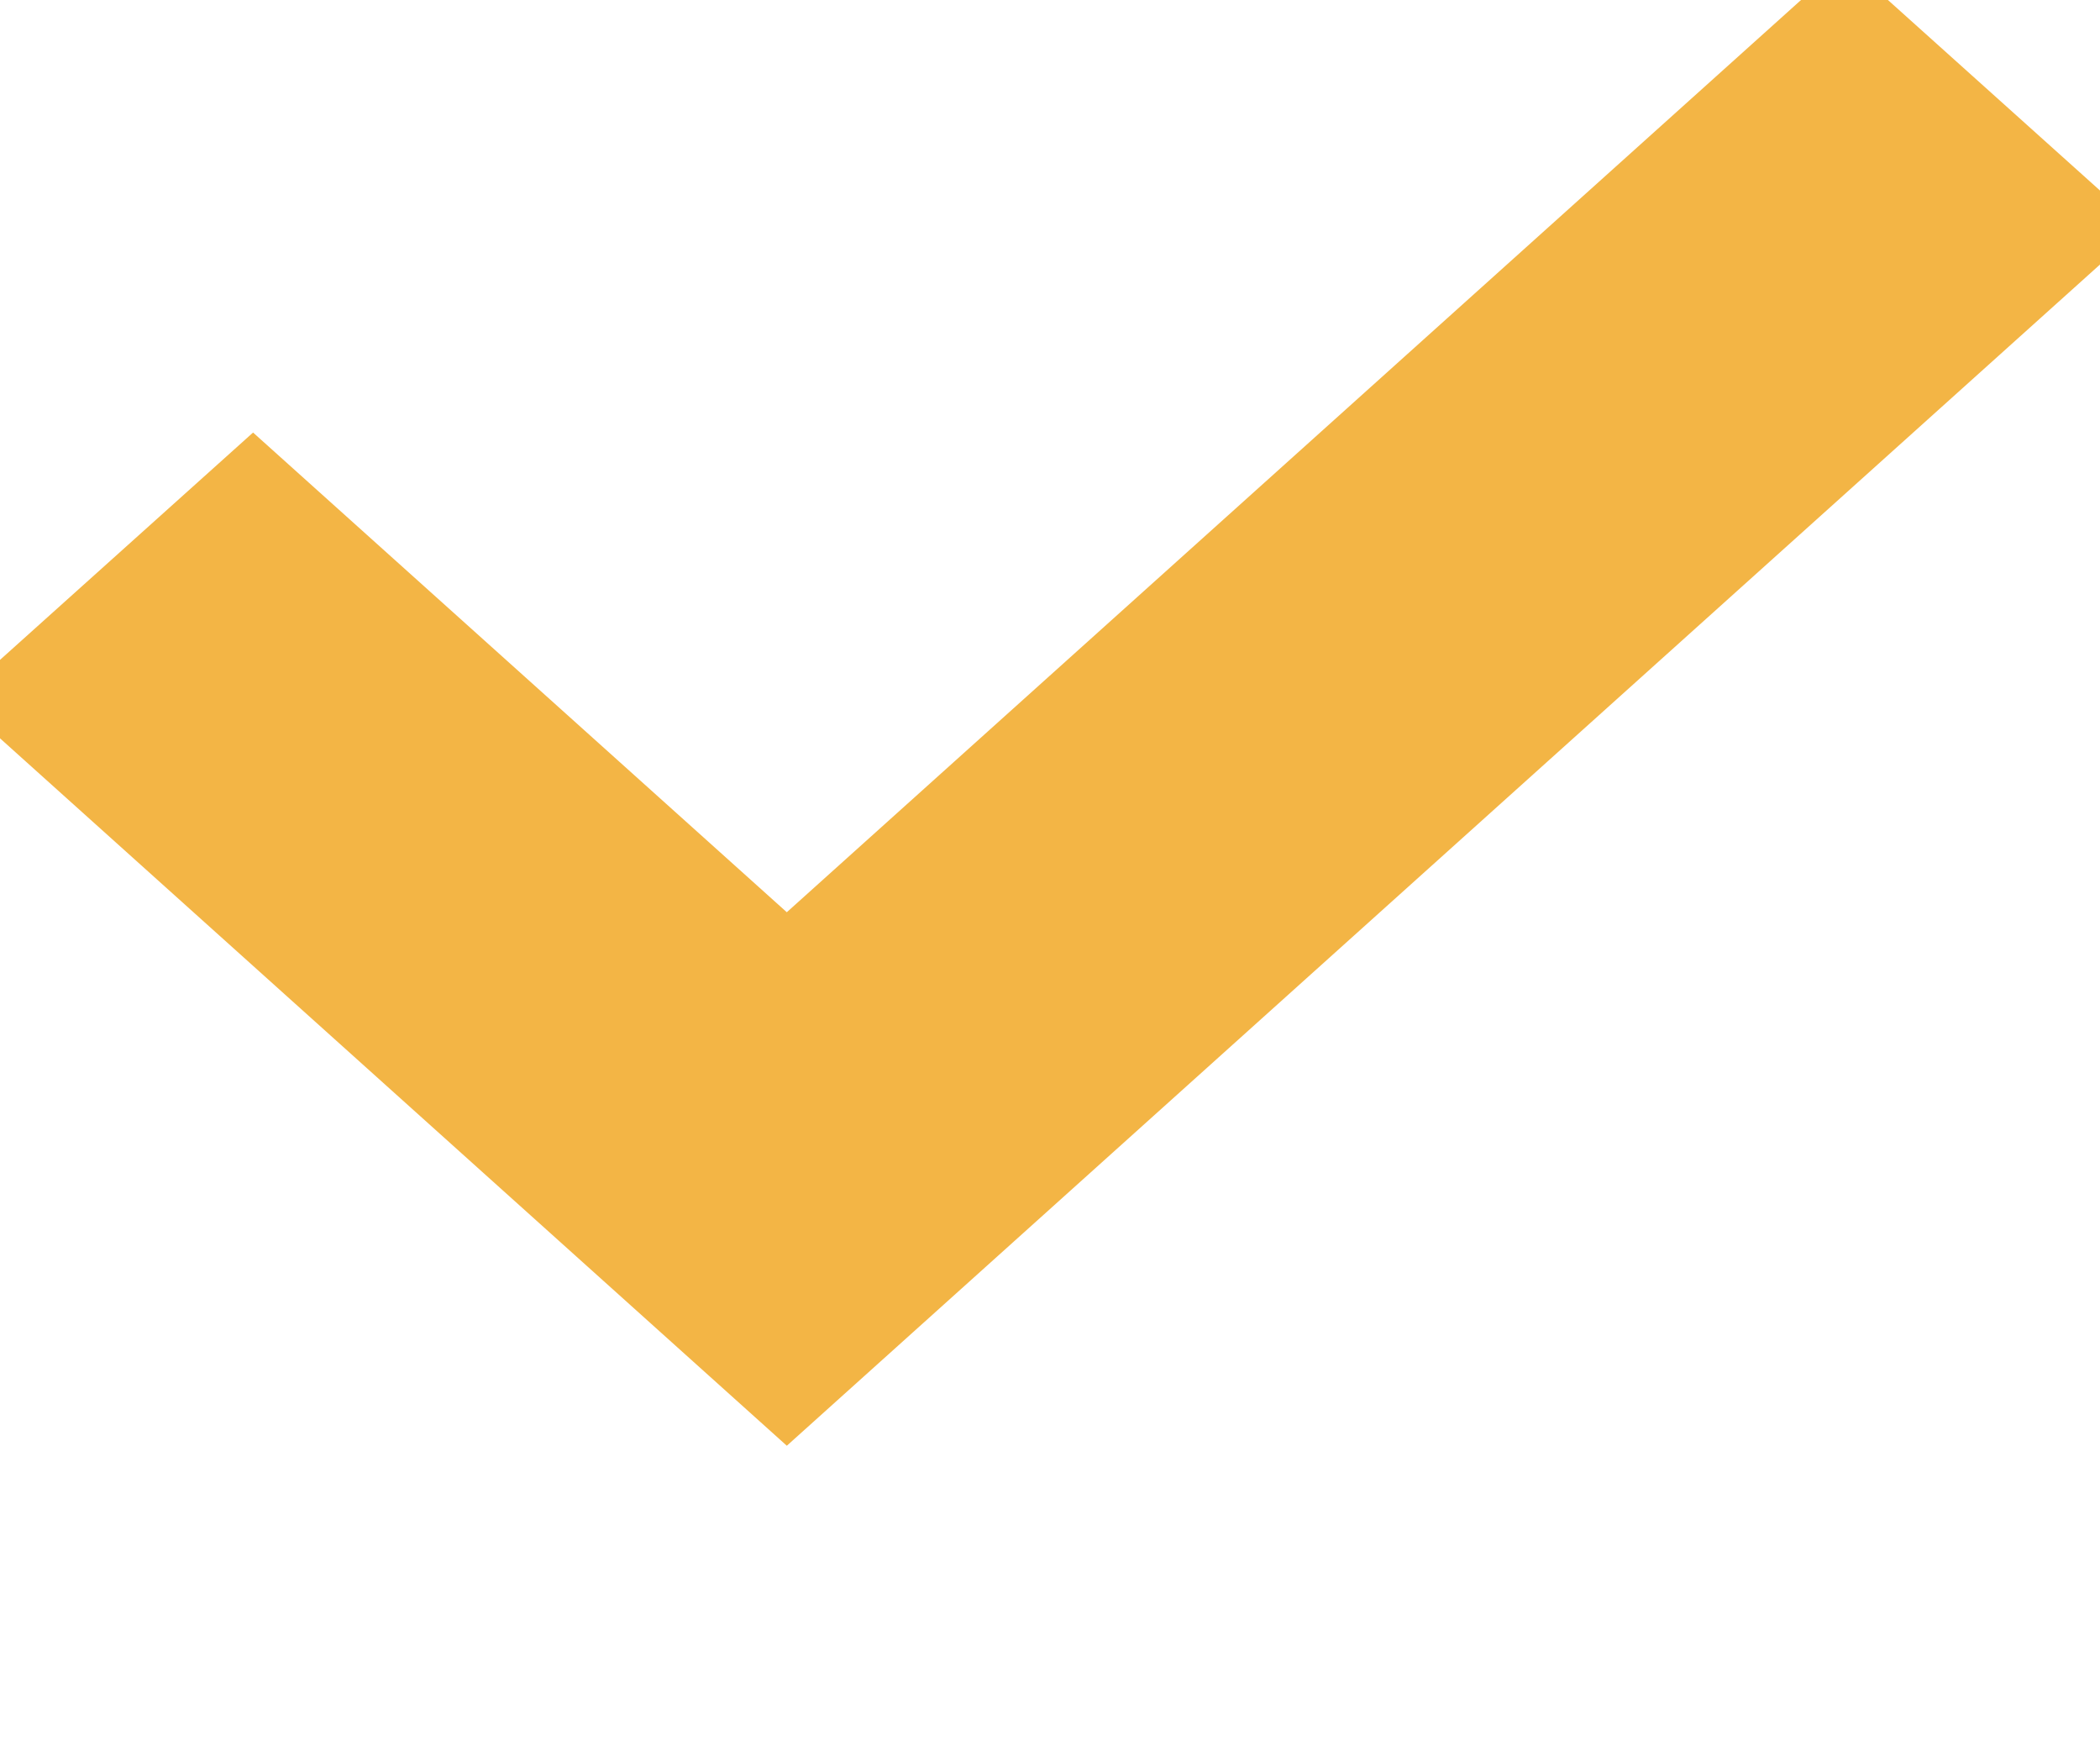
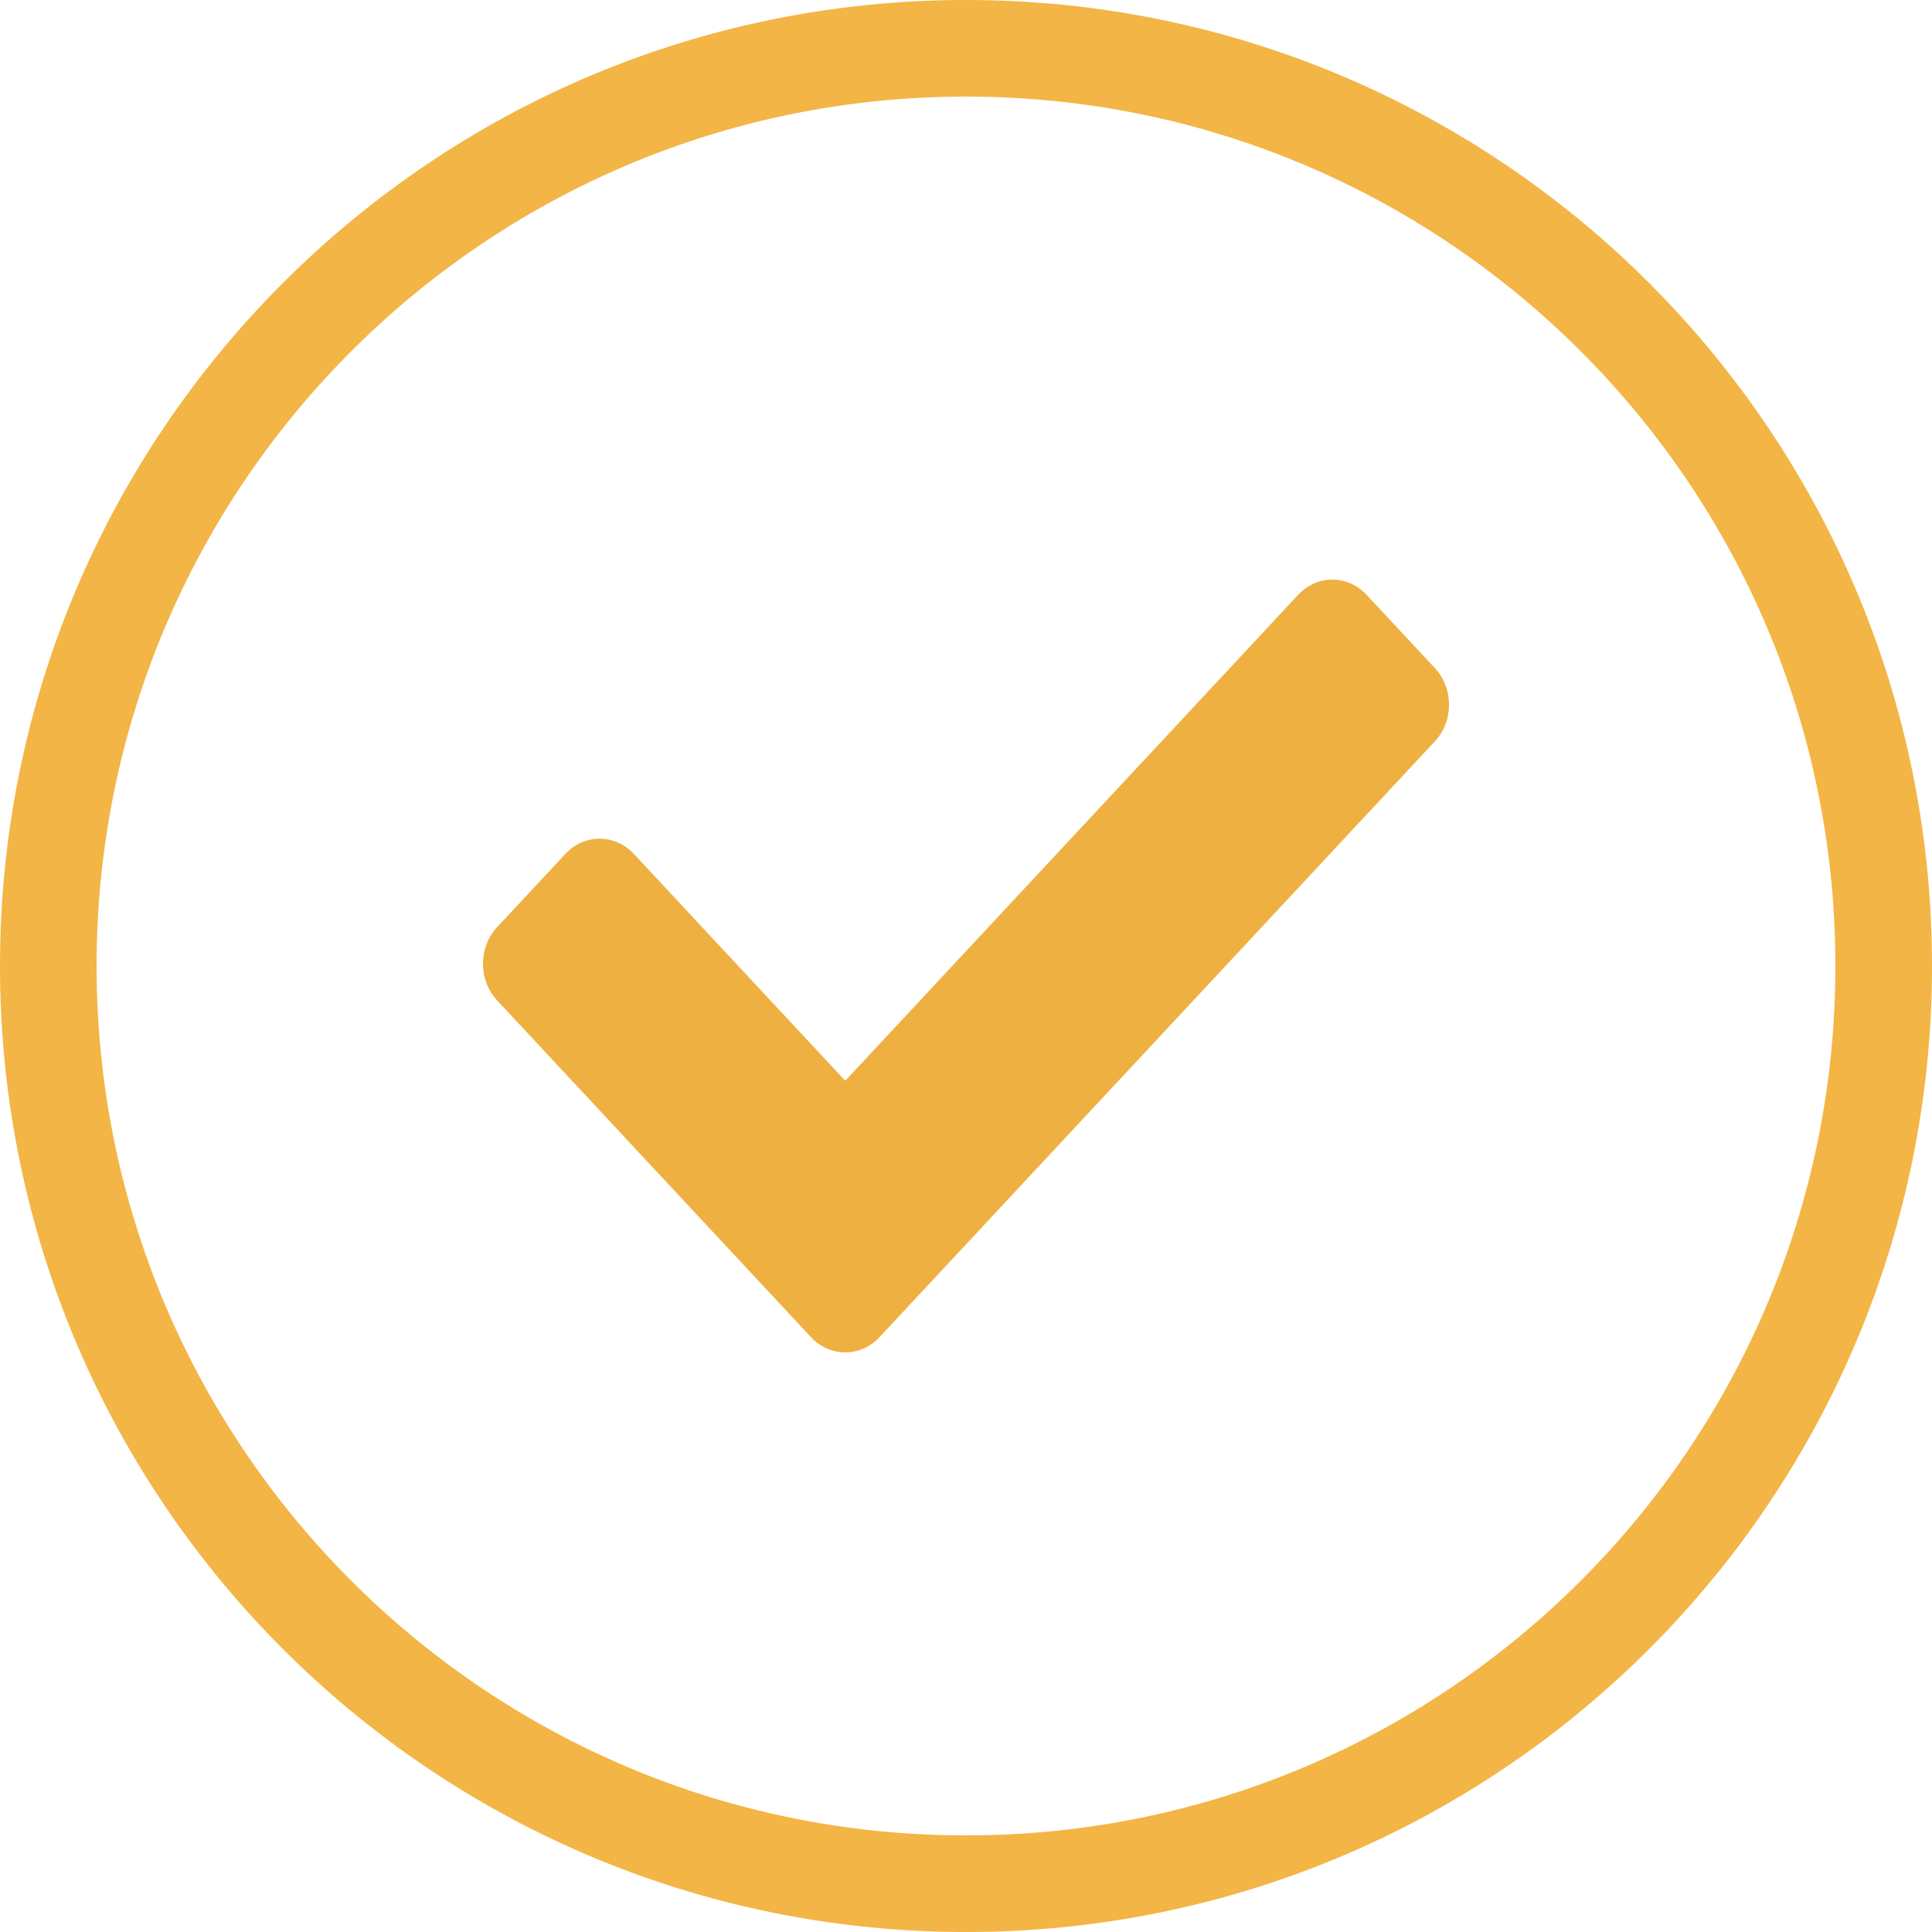
- <svg xmlns="http://www.w3.org/2000/svg" width="6" height="5" viewBox="0 0 6 5" fill="none">
-   <path d="M2.014 2.866L2.248 3.076L2.482 2.866L5.27 0.359L5.594 0.65L2.248 3.659L0.399 1.997L0.723 1.706L2.014 2.866ZM2.27 3.679L2.27 3.679L2.27 3.679ZM0.701 1.686L0.701 1.686L0.701 1.686Z" stroke="#F3B545" stroke-width="0.7" />
+ <svg xmlns="http://www.w3.org/2000/svg" width="20" height="20" viewBox="0 0 20 20" fill="none">
+   <circle cx="10" cy="10" r="9.5" stroke="#F3B545" />
+   <path d="M8.396 13.843L5.146 10.356C4.951 10.147 4.951 9.807 5.146 9.598L5.854 8.839C6.049 8.63 6.365 8.63 6.561 8.839L8.75 11.188L13.439 6.157C13.635 5.948 13.951 5.948 14.146 6.157L14.854 6.916C15.049 7.125 15.049 7.465 14.854 7.674L9.104 13.843C8.908 14.052 8.592 14.052 8.396 13.843Z" fill="#EEB040" />
</svg>
